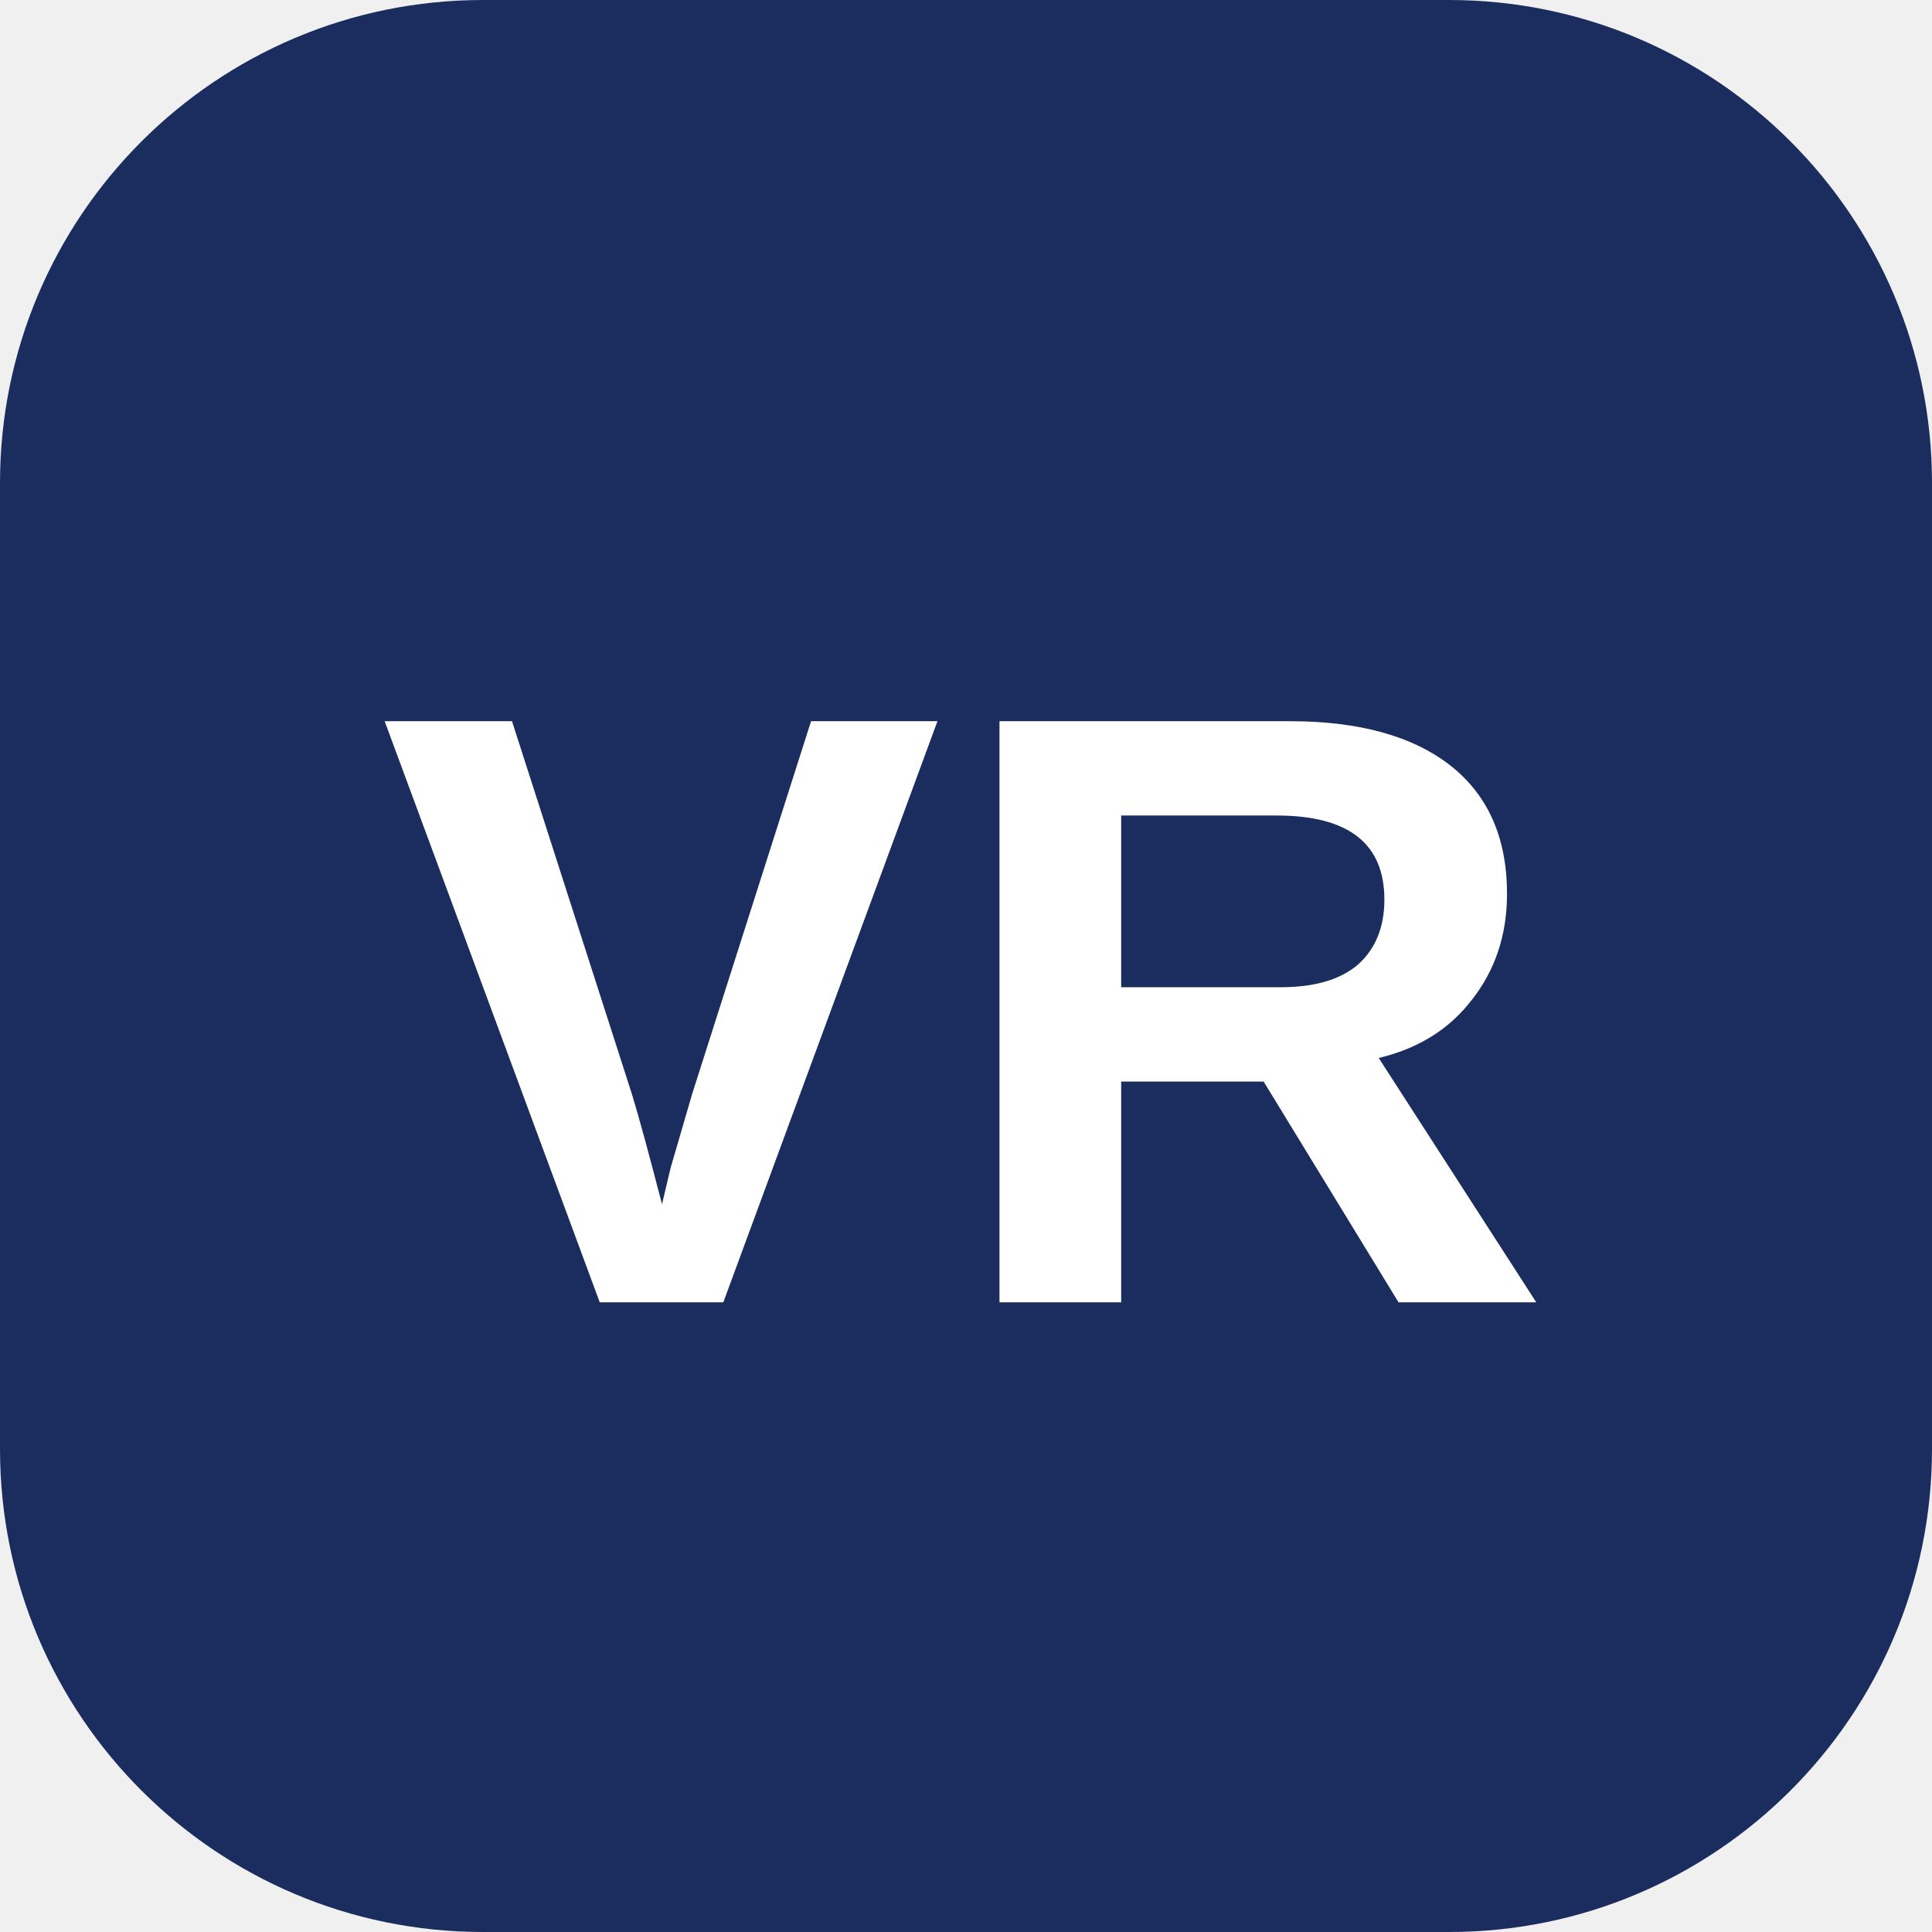
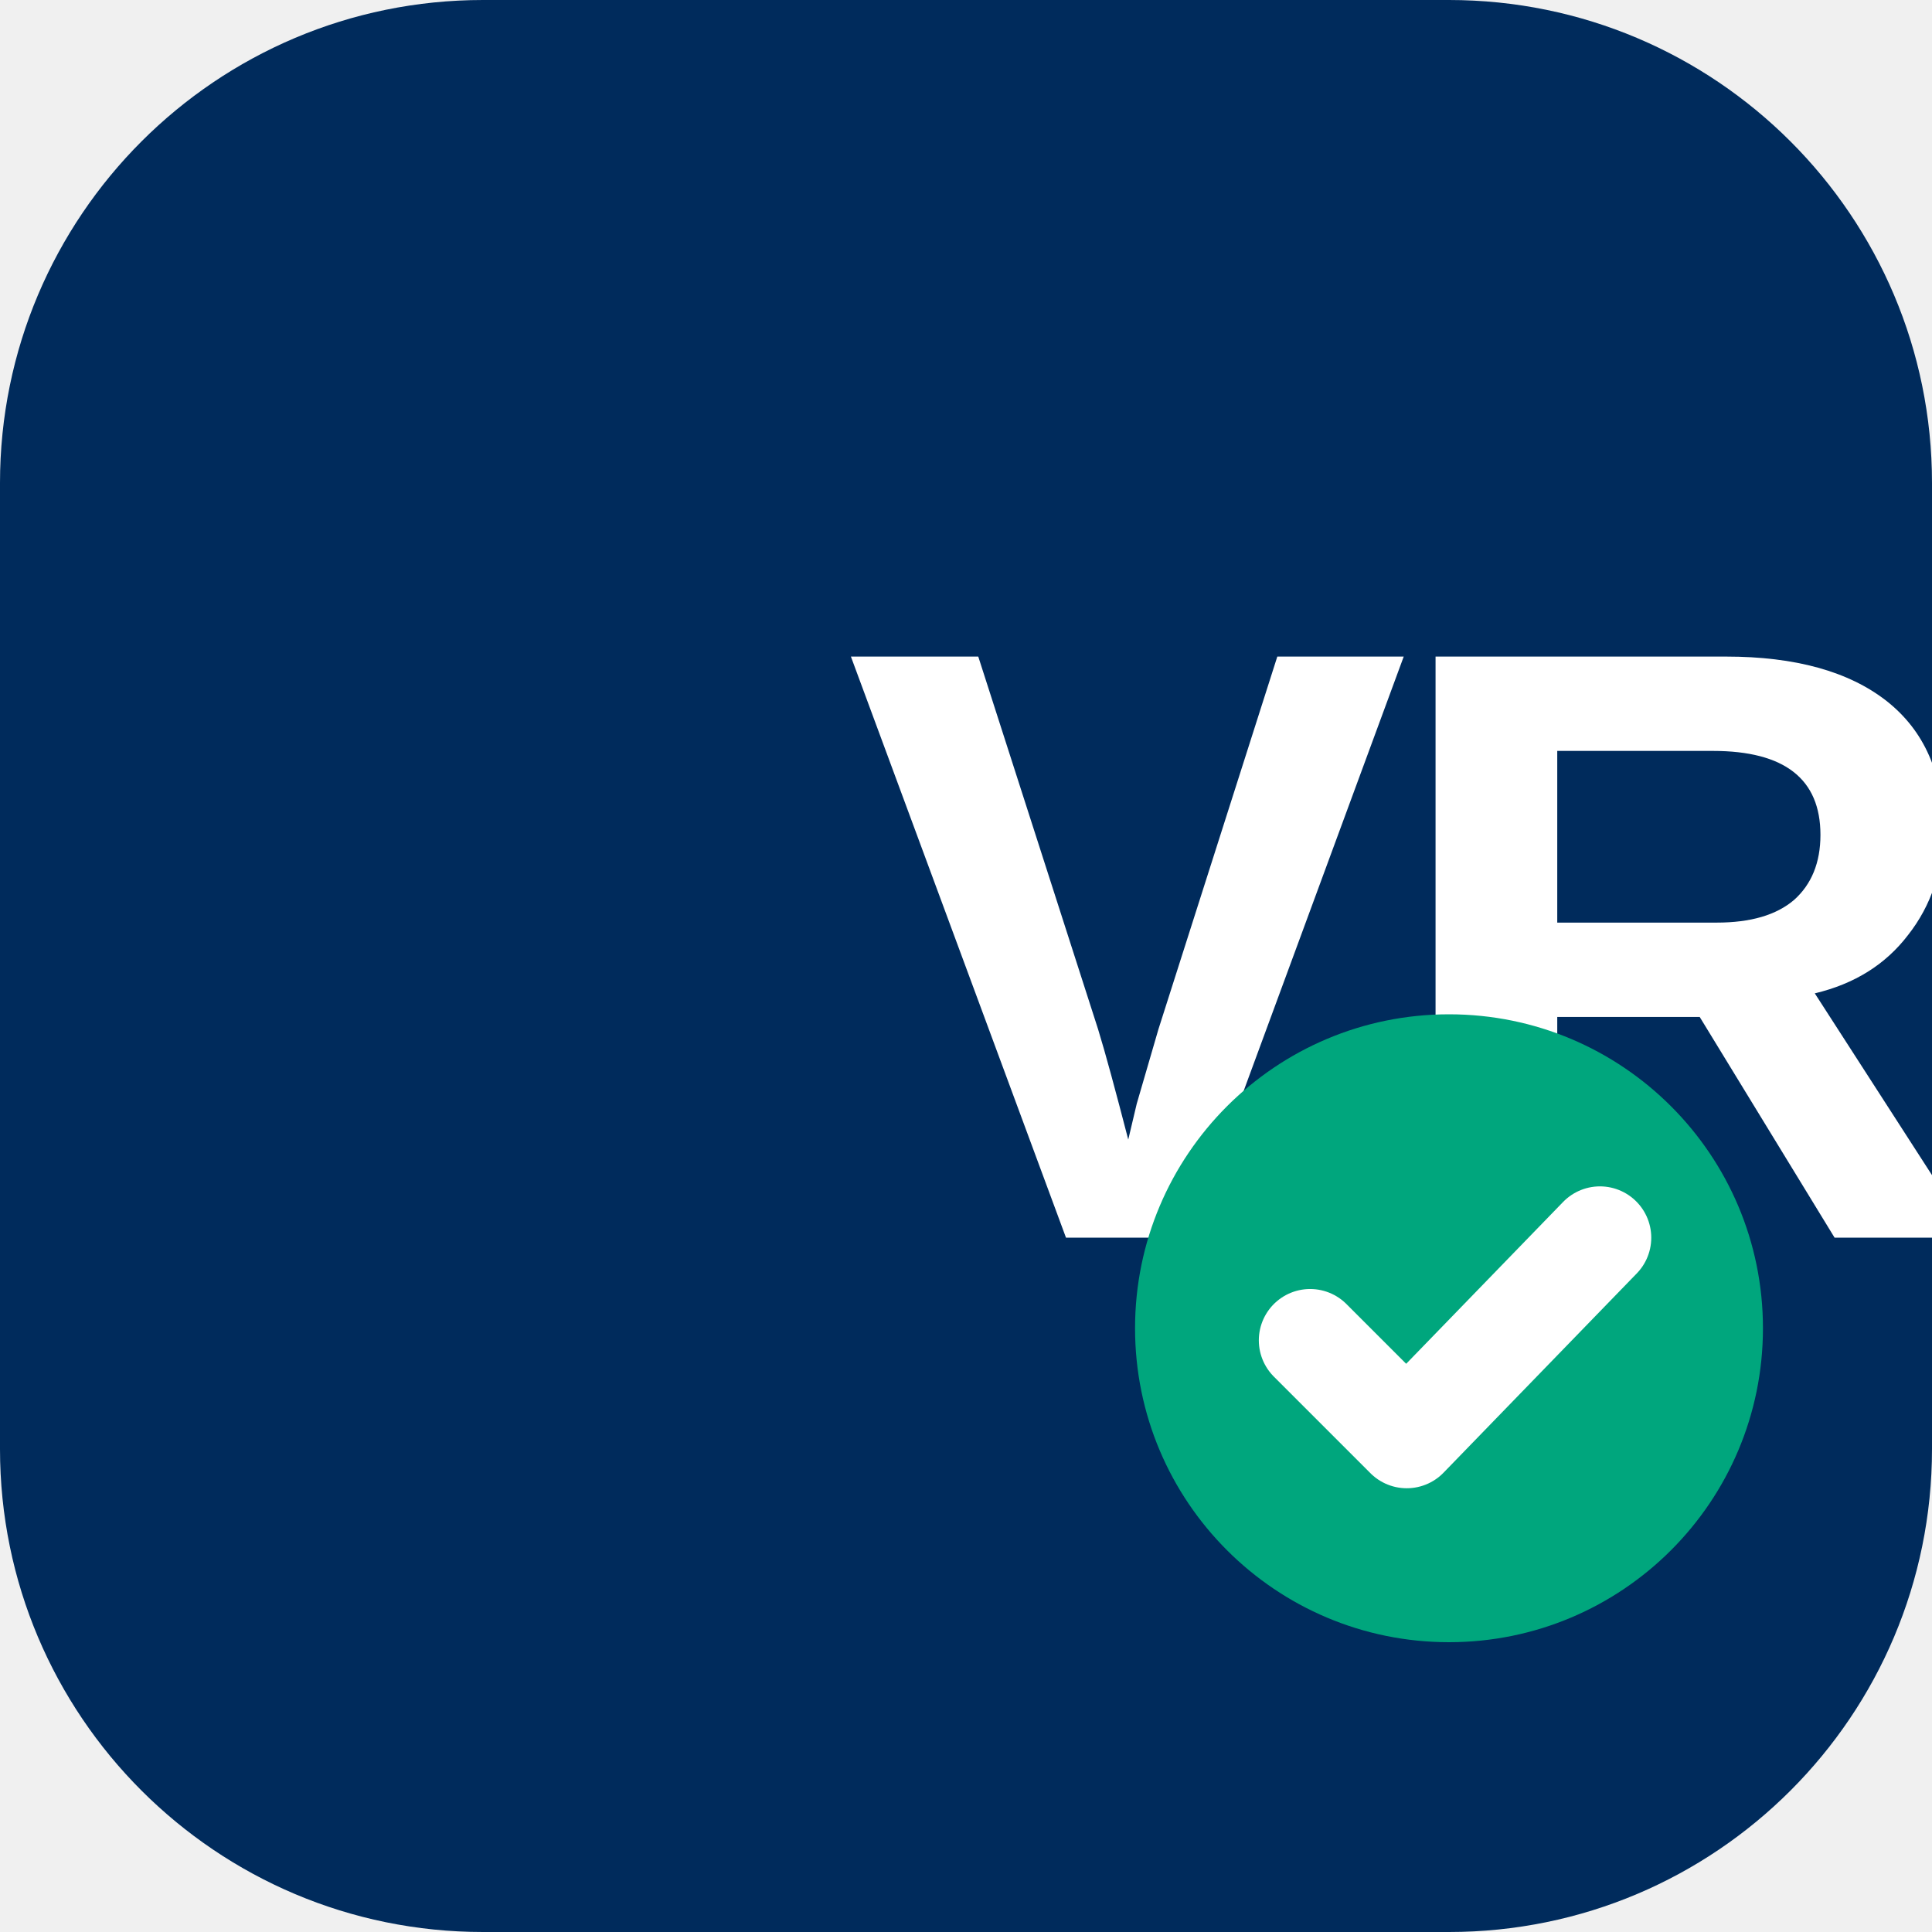
<svg xmlns="http://www.w3.org/2000/svg" viewBox="0 0 32 32" fill="none">
-   <rect width="32" height="32" rx="8" fill="#1a2d5e" />
-   <text x="50%" y="55%" dominant-baseline="middle" text-anchor="middle" font-family="Arial,sans-serif" font-weight="bold" font-size="14" fill="white">VR</text>
+   <rect width="32" height="32" rx="8" fill="#002B5C" />
+   <text x="14" y="20.5" font-family="Arial,Helvetica,sans-serif" font-weight="800" font-size="14" letter-spacing="-0.5" fill="#ffffff">VR</text>
+   <circle cx="24" cy="22" r="5.2" fill="#00A67D" />
+   <path d="M21.7 22.2 L23.3 23.8 L26.5 20.5" stroke="#ffffff" stroke-width="1.7" stroke-linecap="round" stroke-linejoin="round" fill="none" />
</svg>
